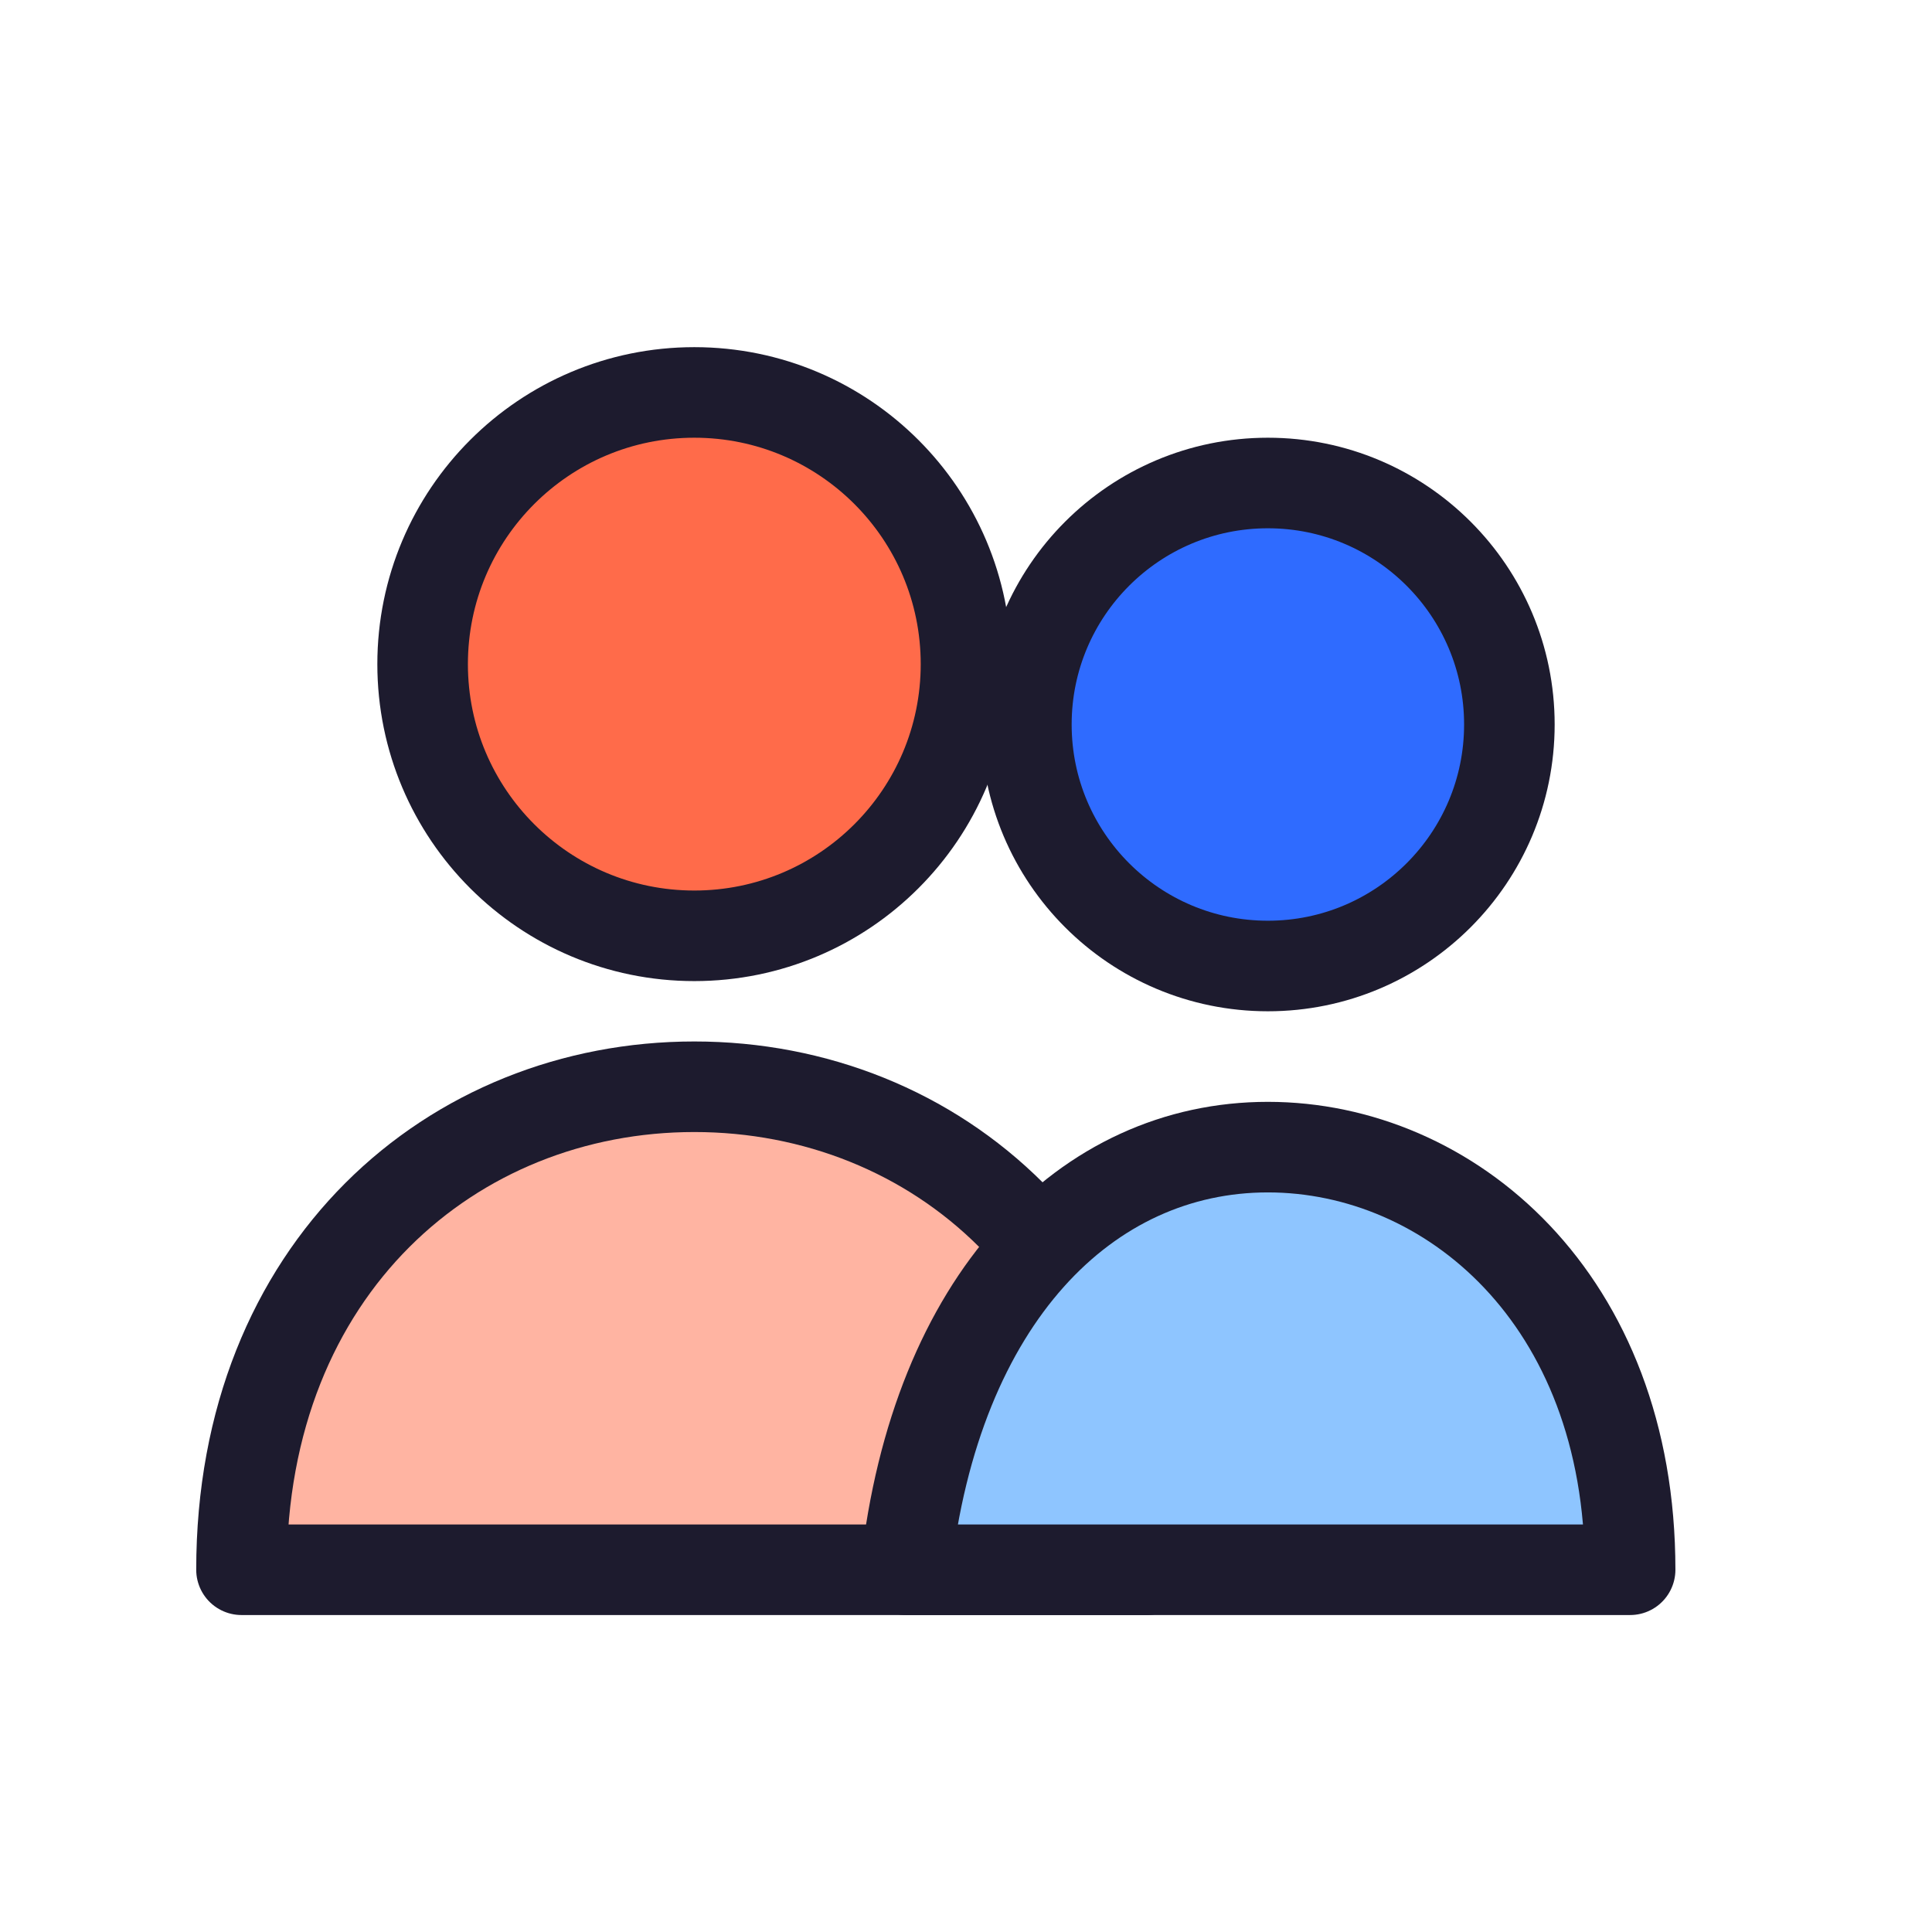
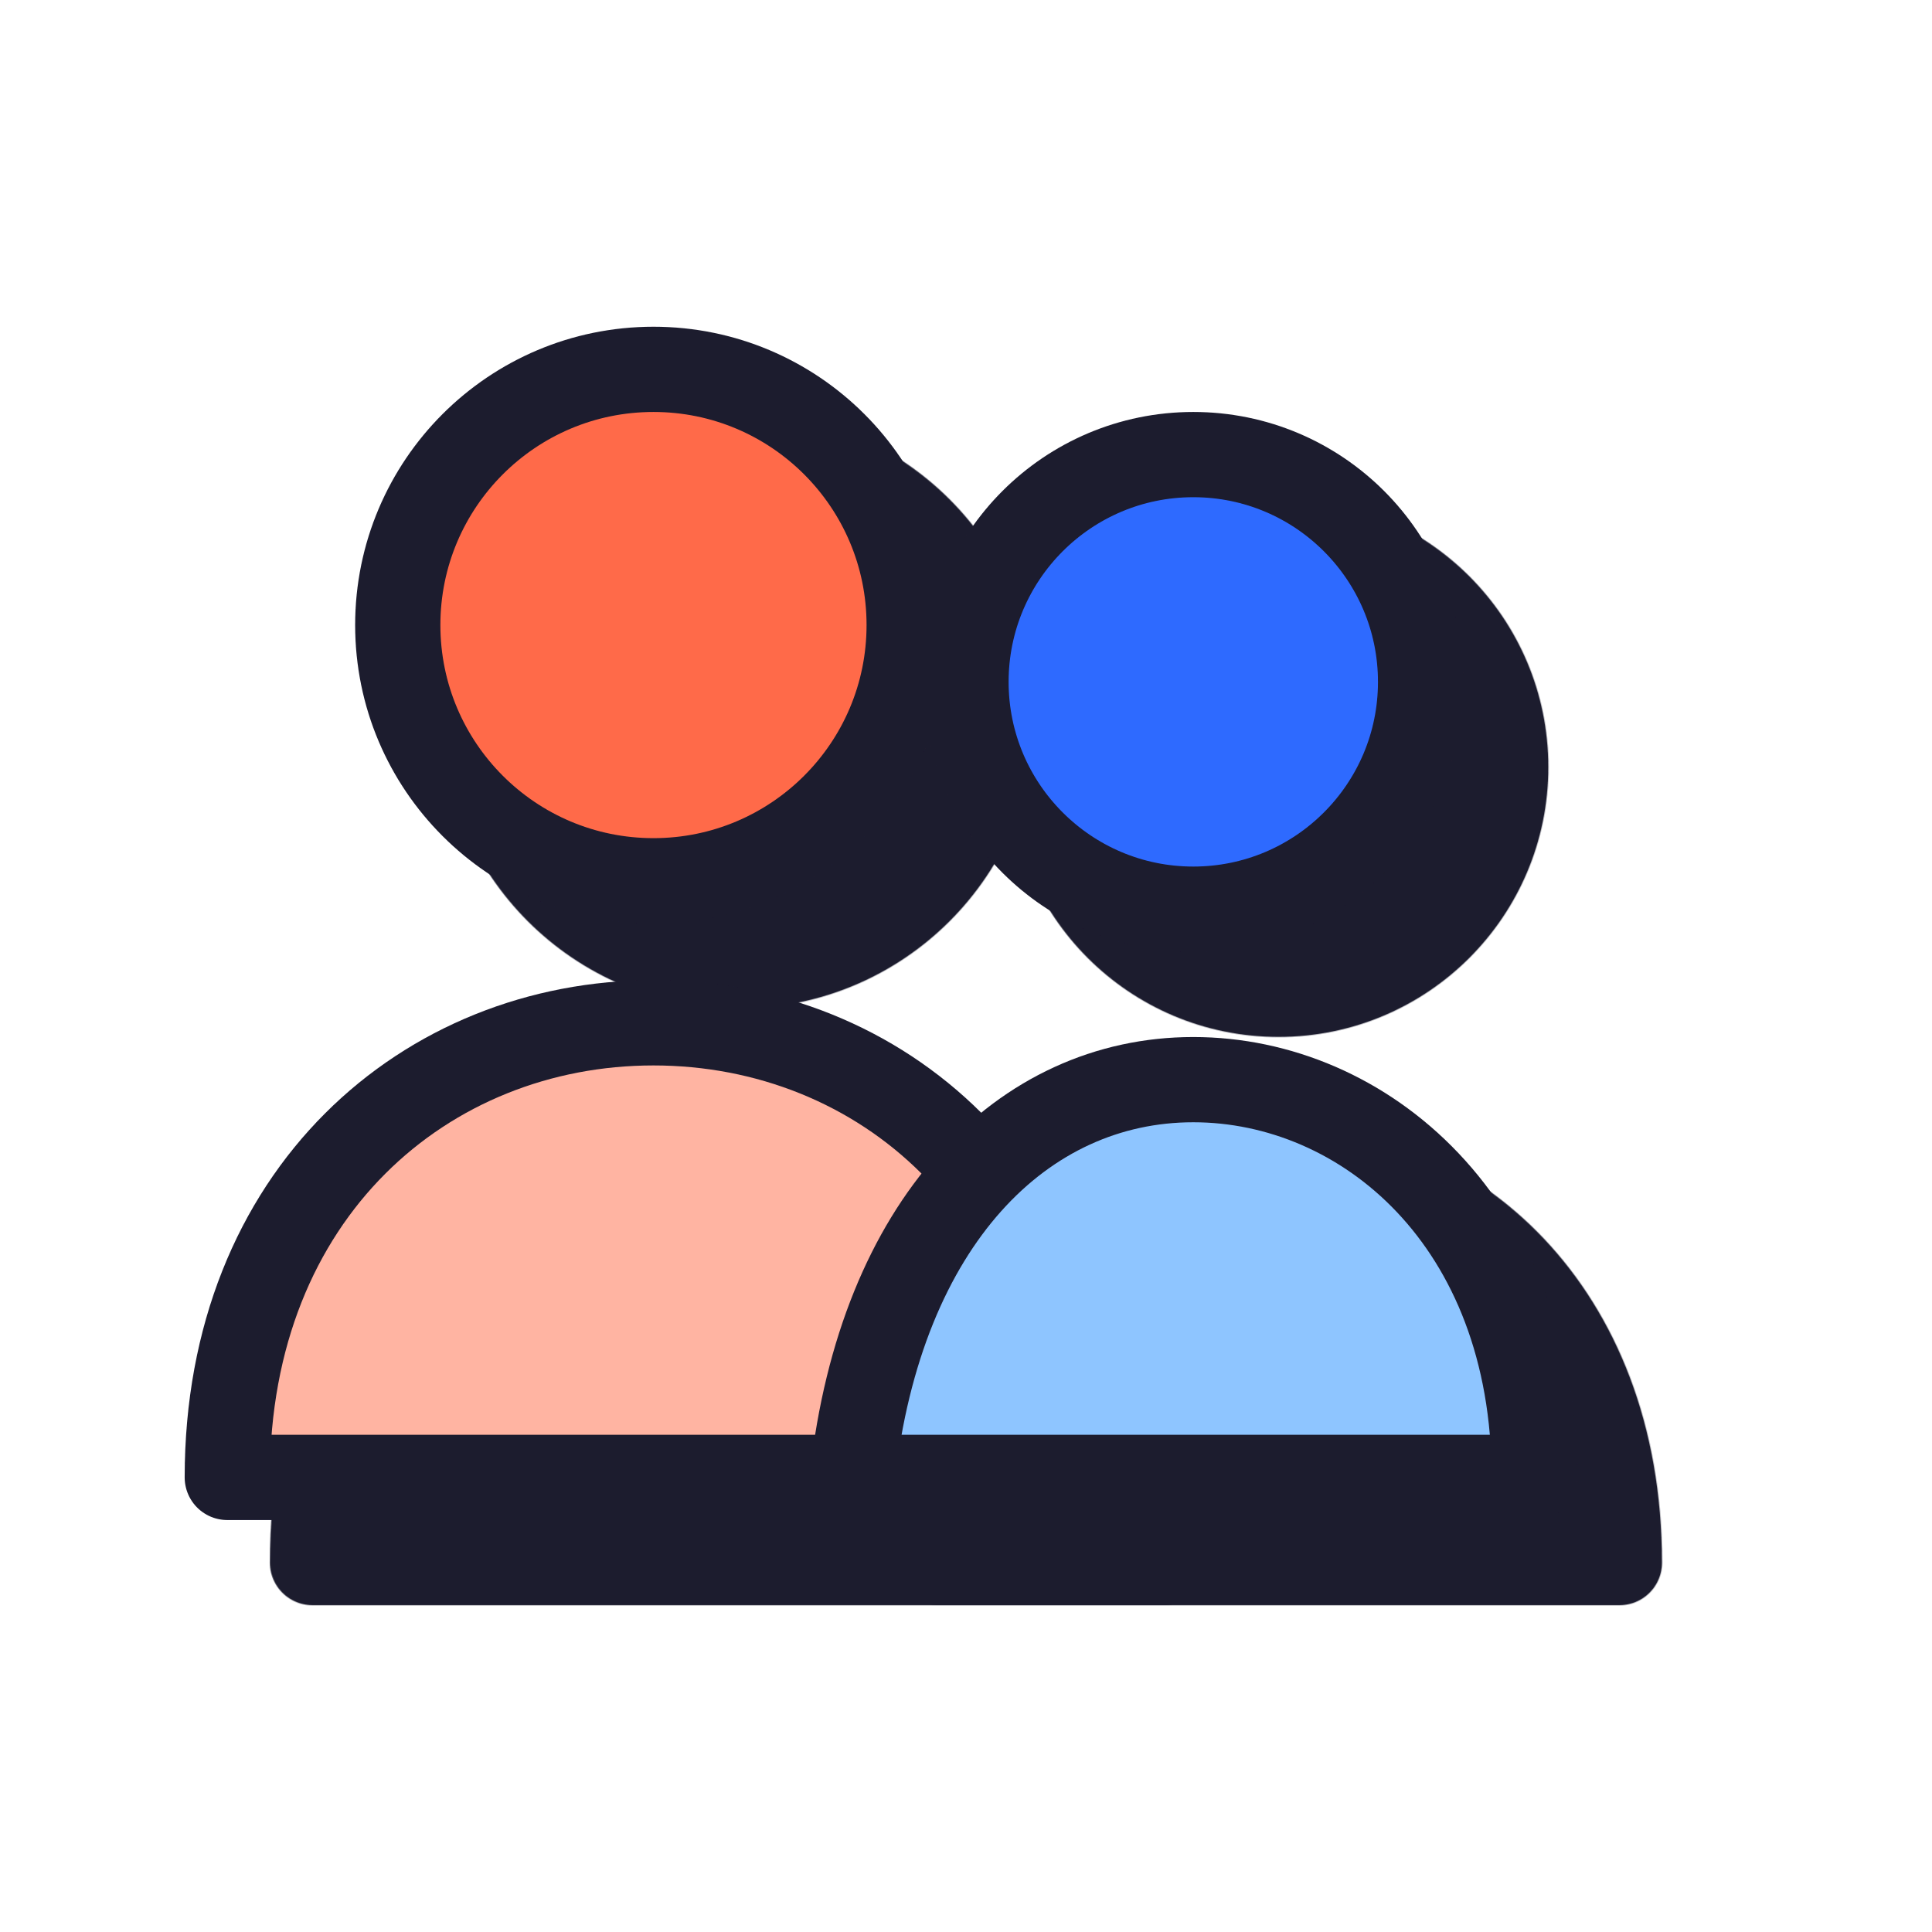
- <svg xmlns="http://www.w3.org/2000/svg" viewBox="0 0 64 64">
-   <circle cx="23" cy="22" r="9" fill="#ff6b4a" stroke="#1d1b2e" stroke-width="3" stroke-linejoin="round" stroke-linecap="round" />
-   <circle cx="42" cy="24" r="8" fill="#2f6bff" stroke="#1d1b2e" stroke-width="3" stroke-linejoin="round" stroke-linecap="round" />
-   <path d="M8 52c0-10 7-16 15-16s15 6 15 16z" fill="#ffb4a2" stroke="#1d1b2e" stroke-width="3" stroke-linejoin="round" stroke-linecap="round" />
-   <path d="M30 52c1-9 6-14 12-14s12 5 12 14z" fill="#8ec5ff" stroke="#1d1b2e" stroke-width="3" stroke-linejoin="round" stroke-linecap="round" />
+ <svg xmlns="http://www.w3.org/2000/svg" viewBox="0 0 68 68">
+   <filter id="s" x="-10%" y="-10%" width="130%" height="130%">
+     <feDropShadow dx="3" dy="3" stdDeviation="0" flood-color="#1d1b2e" flood-opacity="1" />
+   </filter>
+   <g filter="url(#s)">
+     <circle cx="23" cy="22" r="9" fill="#ff6b4a" stroke="#1d1b2e" stroke-width="3" stroke-linejoin="round" stroke-linecap="round" />
+     <circle cx="42" cy="24" r="8" fill="#2f6bff" stroke="#1d1b2e" stroke-width="3" stroke-linejoin="round" stroke-linecap="round" />
+     <path d="M8 52c0-10 7-16 15-16s15 6 15 16z" fill="#ffb4a2" stroke="#1d1b2e" stroke-width="3" stroke-linejoin="round" stroke-linecap="round" />
+     <path d="M30 52c1-9 6-14 12-14s12 5 12 14z" fill="#8ec5ff" stroke="#1d1b2e" stroke-width="3" stroke-linejoin="round" stroke-linecap="round" />
+   </g>
</svg>
